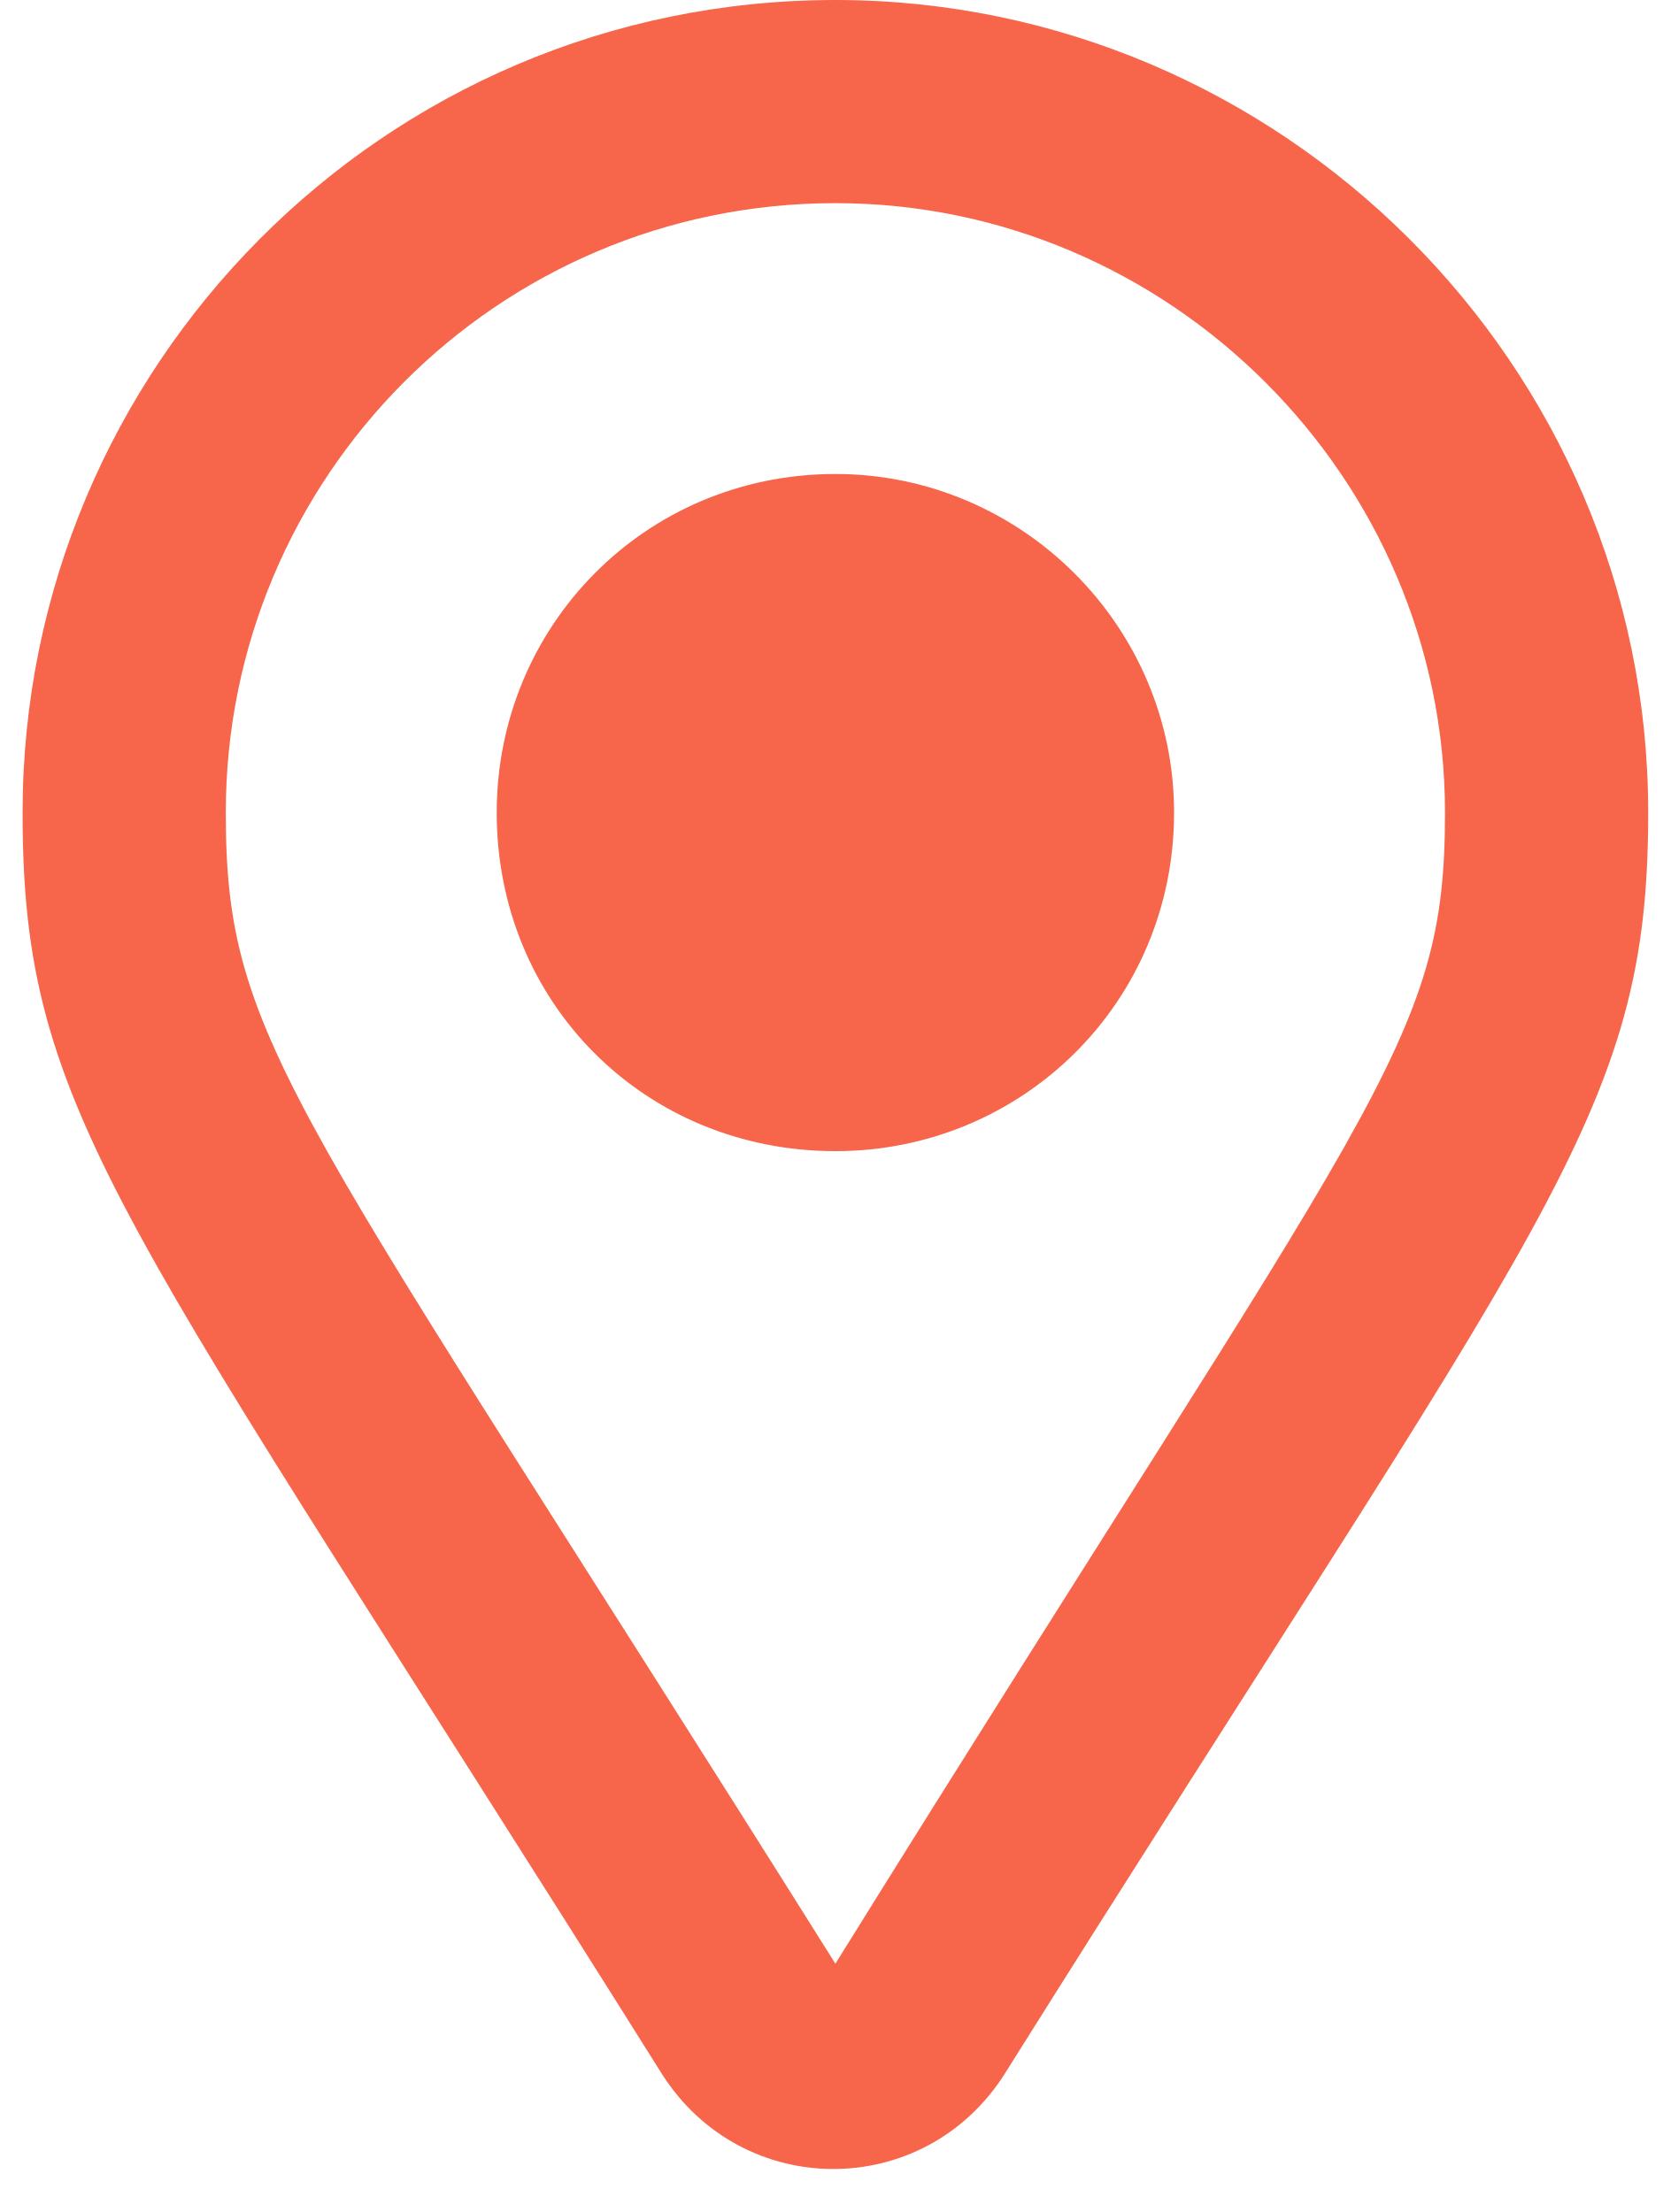
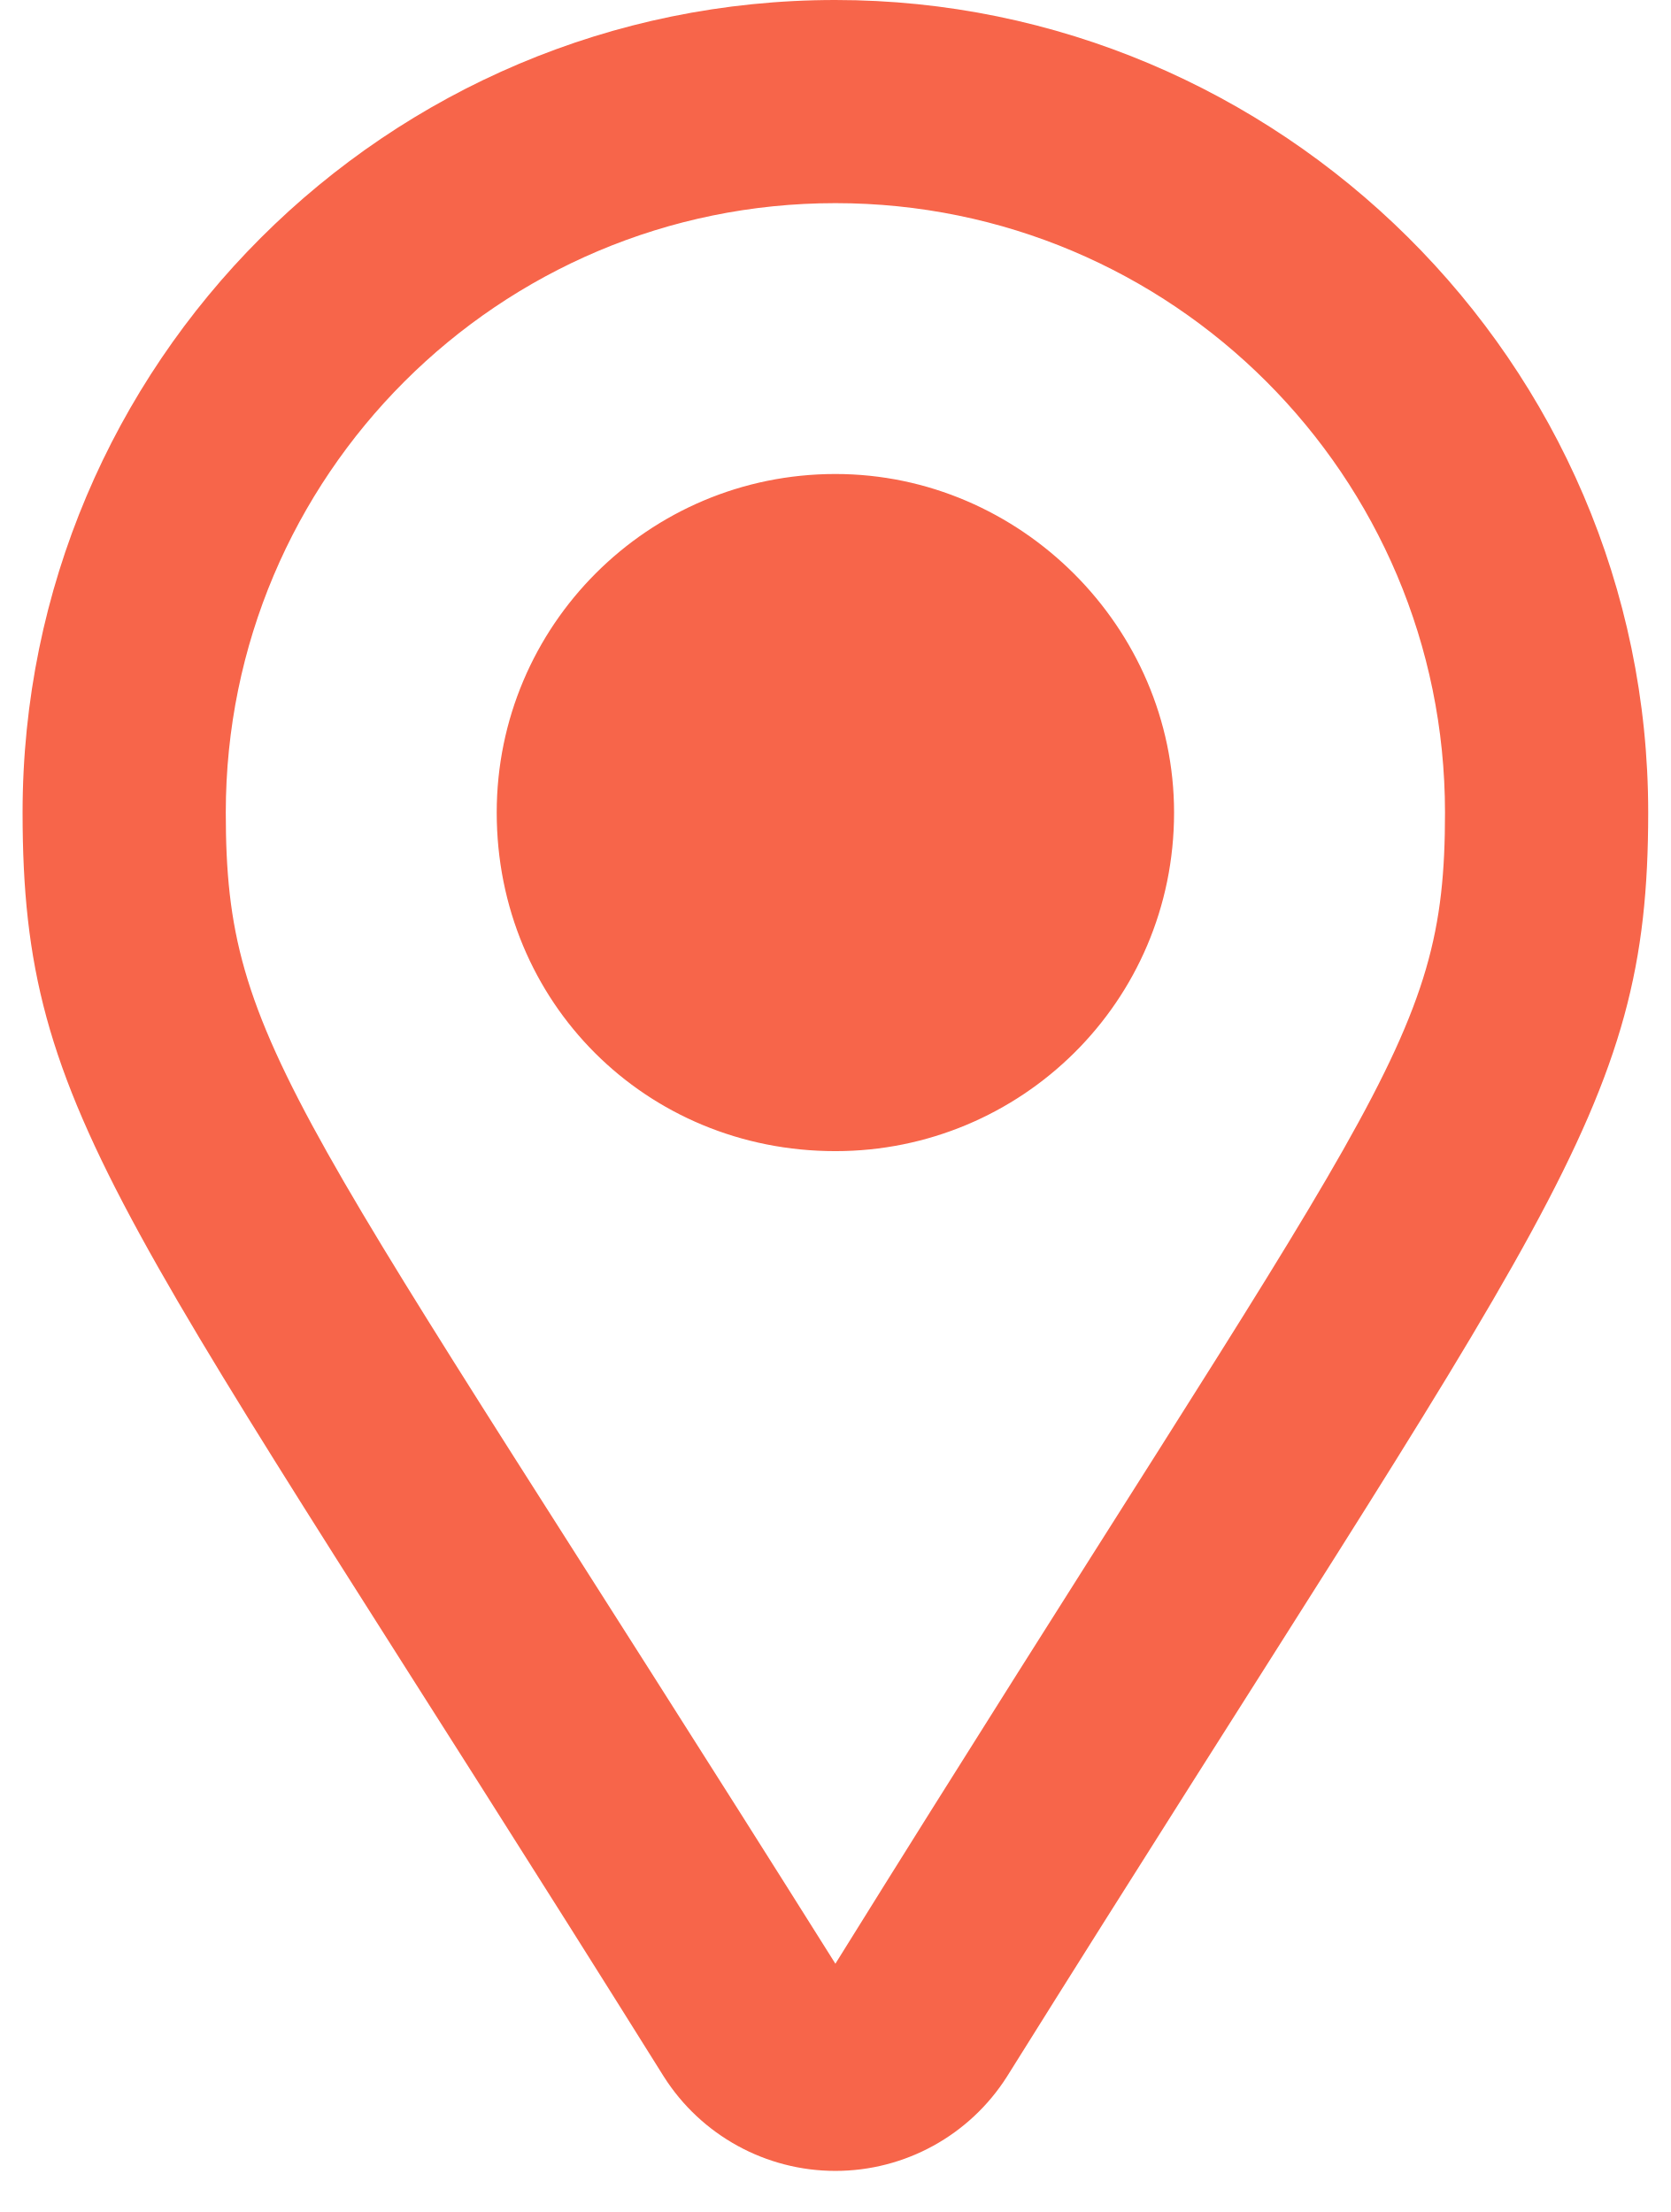
- <svg xmlns="http://www.w3.org/2000/svg" width="37" height="49" viewBox="0 0 37 49" fill="none">
-   <path d="M18.5 0C8.469 0 0.5 8.156 0.5 18C0.5 24.75 2.656 26.812 14.656 45.938C16.438 48.75 20.469 48.75 22.25 45.938C34.25 26.812 36.5 24.75 36.5 18C36.5 8.062 28.344 0 18.5 0ZM18.5 43.5C6.5 24.375 5 23.156 5 18C5 10.594 11 4.5 18.5 4.5C25.906 4.5 32 10.594 32 18C32 23.156 30.5 24.188 18.5 43.5ZM11 18C11 22.219 14.281 25.5 18.5 25.5C22.625 25.5 26 22.219 26 18C26 13.875 22.625 10.5 18.5 10.5C14.281 10.5 11 13.875 11 18Z" fill="#F7654A" />
+ <svg xmlns="http://www.w3.org/2000/svg" width="37" height="49" fill="none">
+   <path fill="#F7654A" d="M18.5 0a18 18 0 00-18 18c0 6.8 2.2 8.8 14.2 28a4.5 4.5 0 007.6 0c12-19.2 14.2-21.3 14.2-28 0-10-8.2-18-18-18zm0 43.5C6.5 24.4 5 23.2 5 18a13.5 13.5 0 0127 0c0 5.2-1.5 6.2-13.5 25.5zM11 18c0 4.2 3.3 7.5 7.5 7.5 4.1 0 7.5-3.3 7.5-7.5 0-4.1-3.4-7.5-7.5-7.5A7.5 7.5 0 0011 18z" />
</svg>
